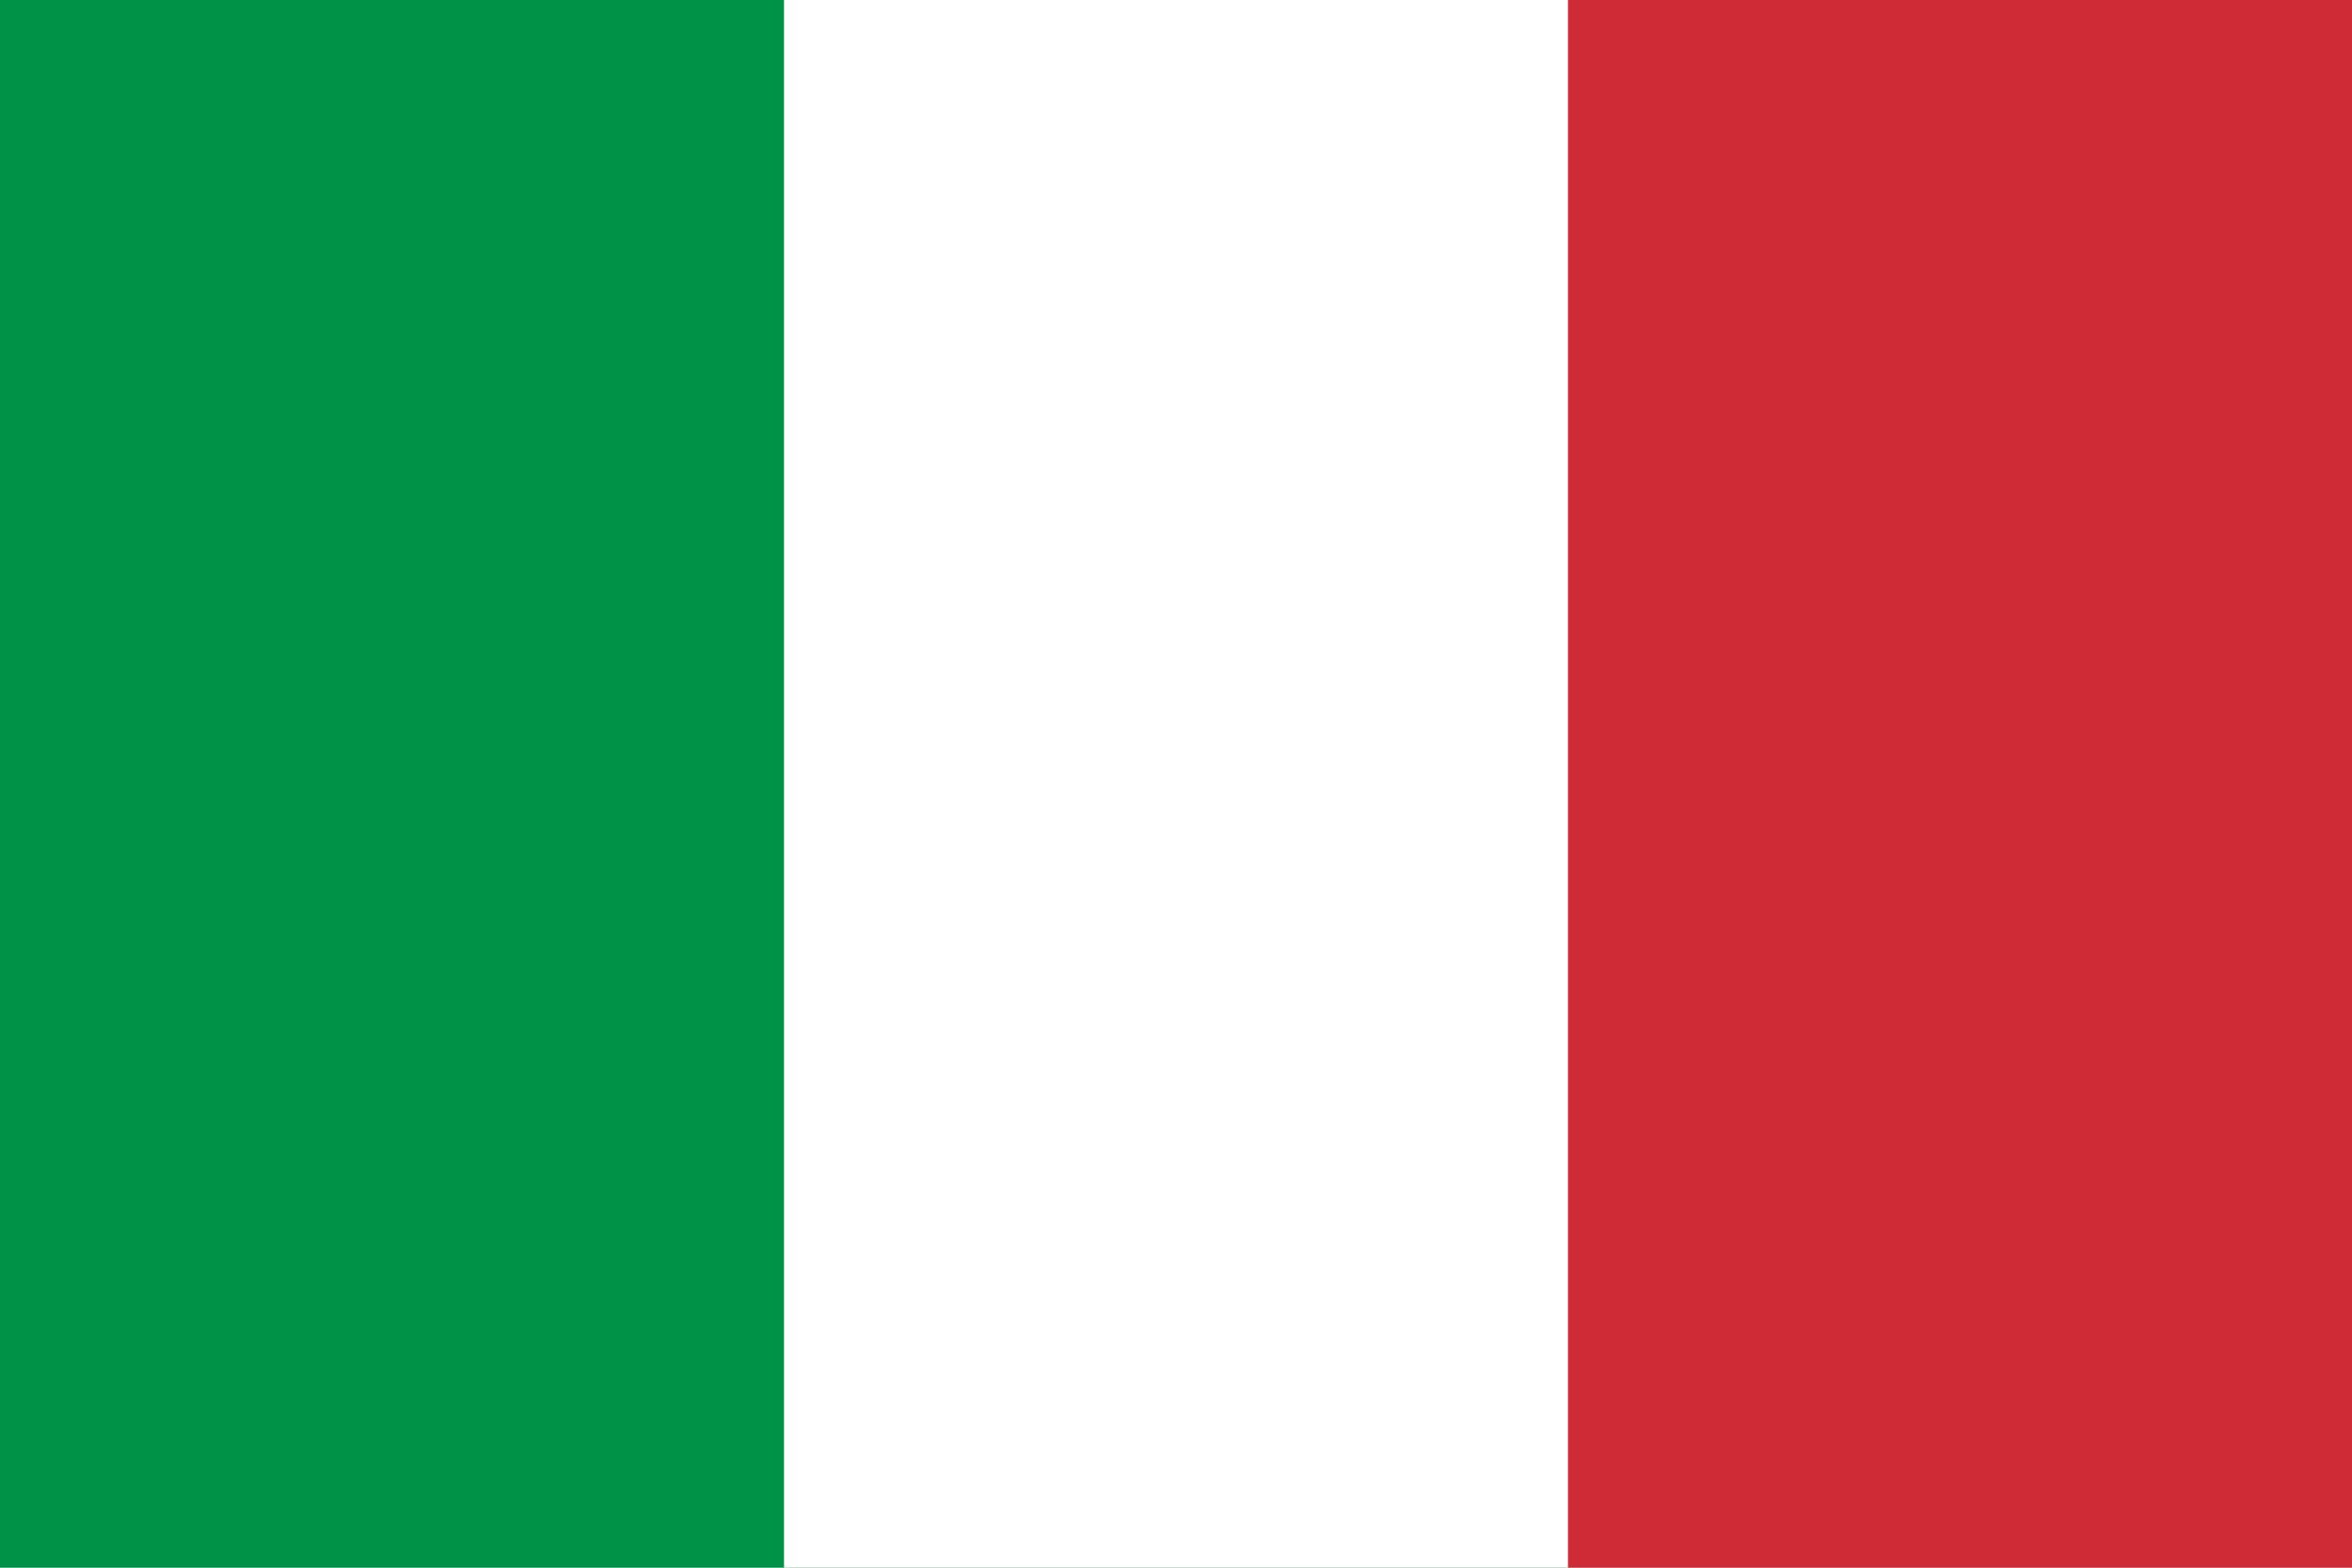
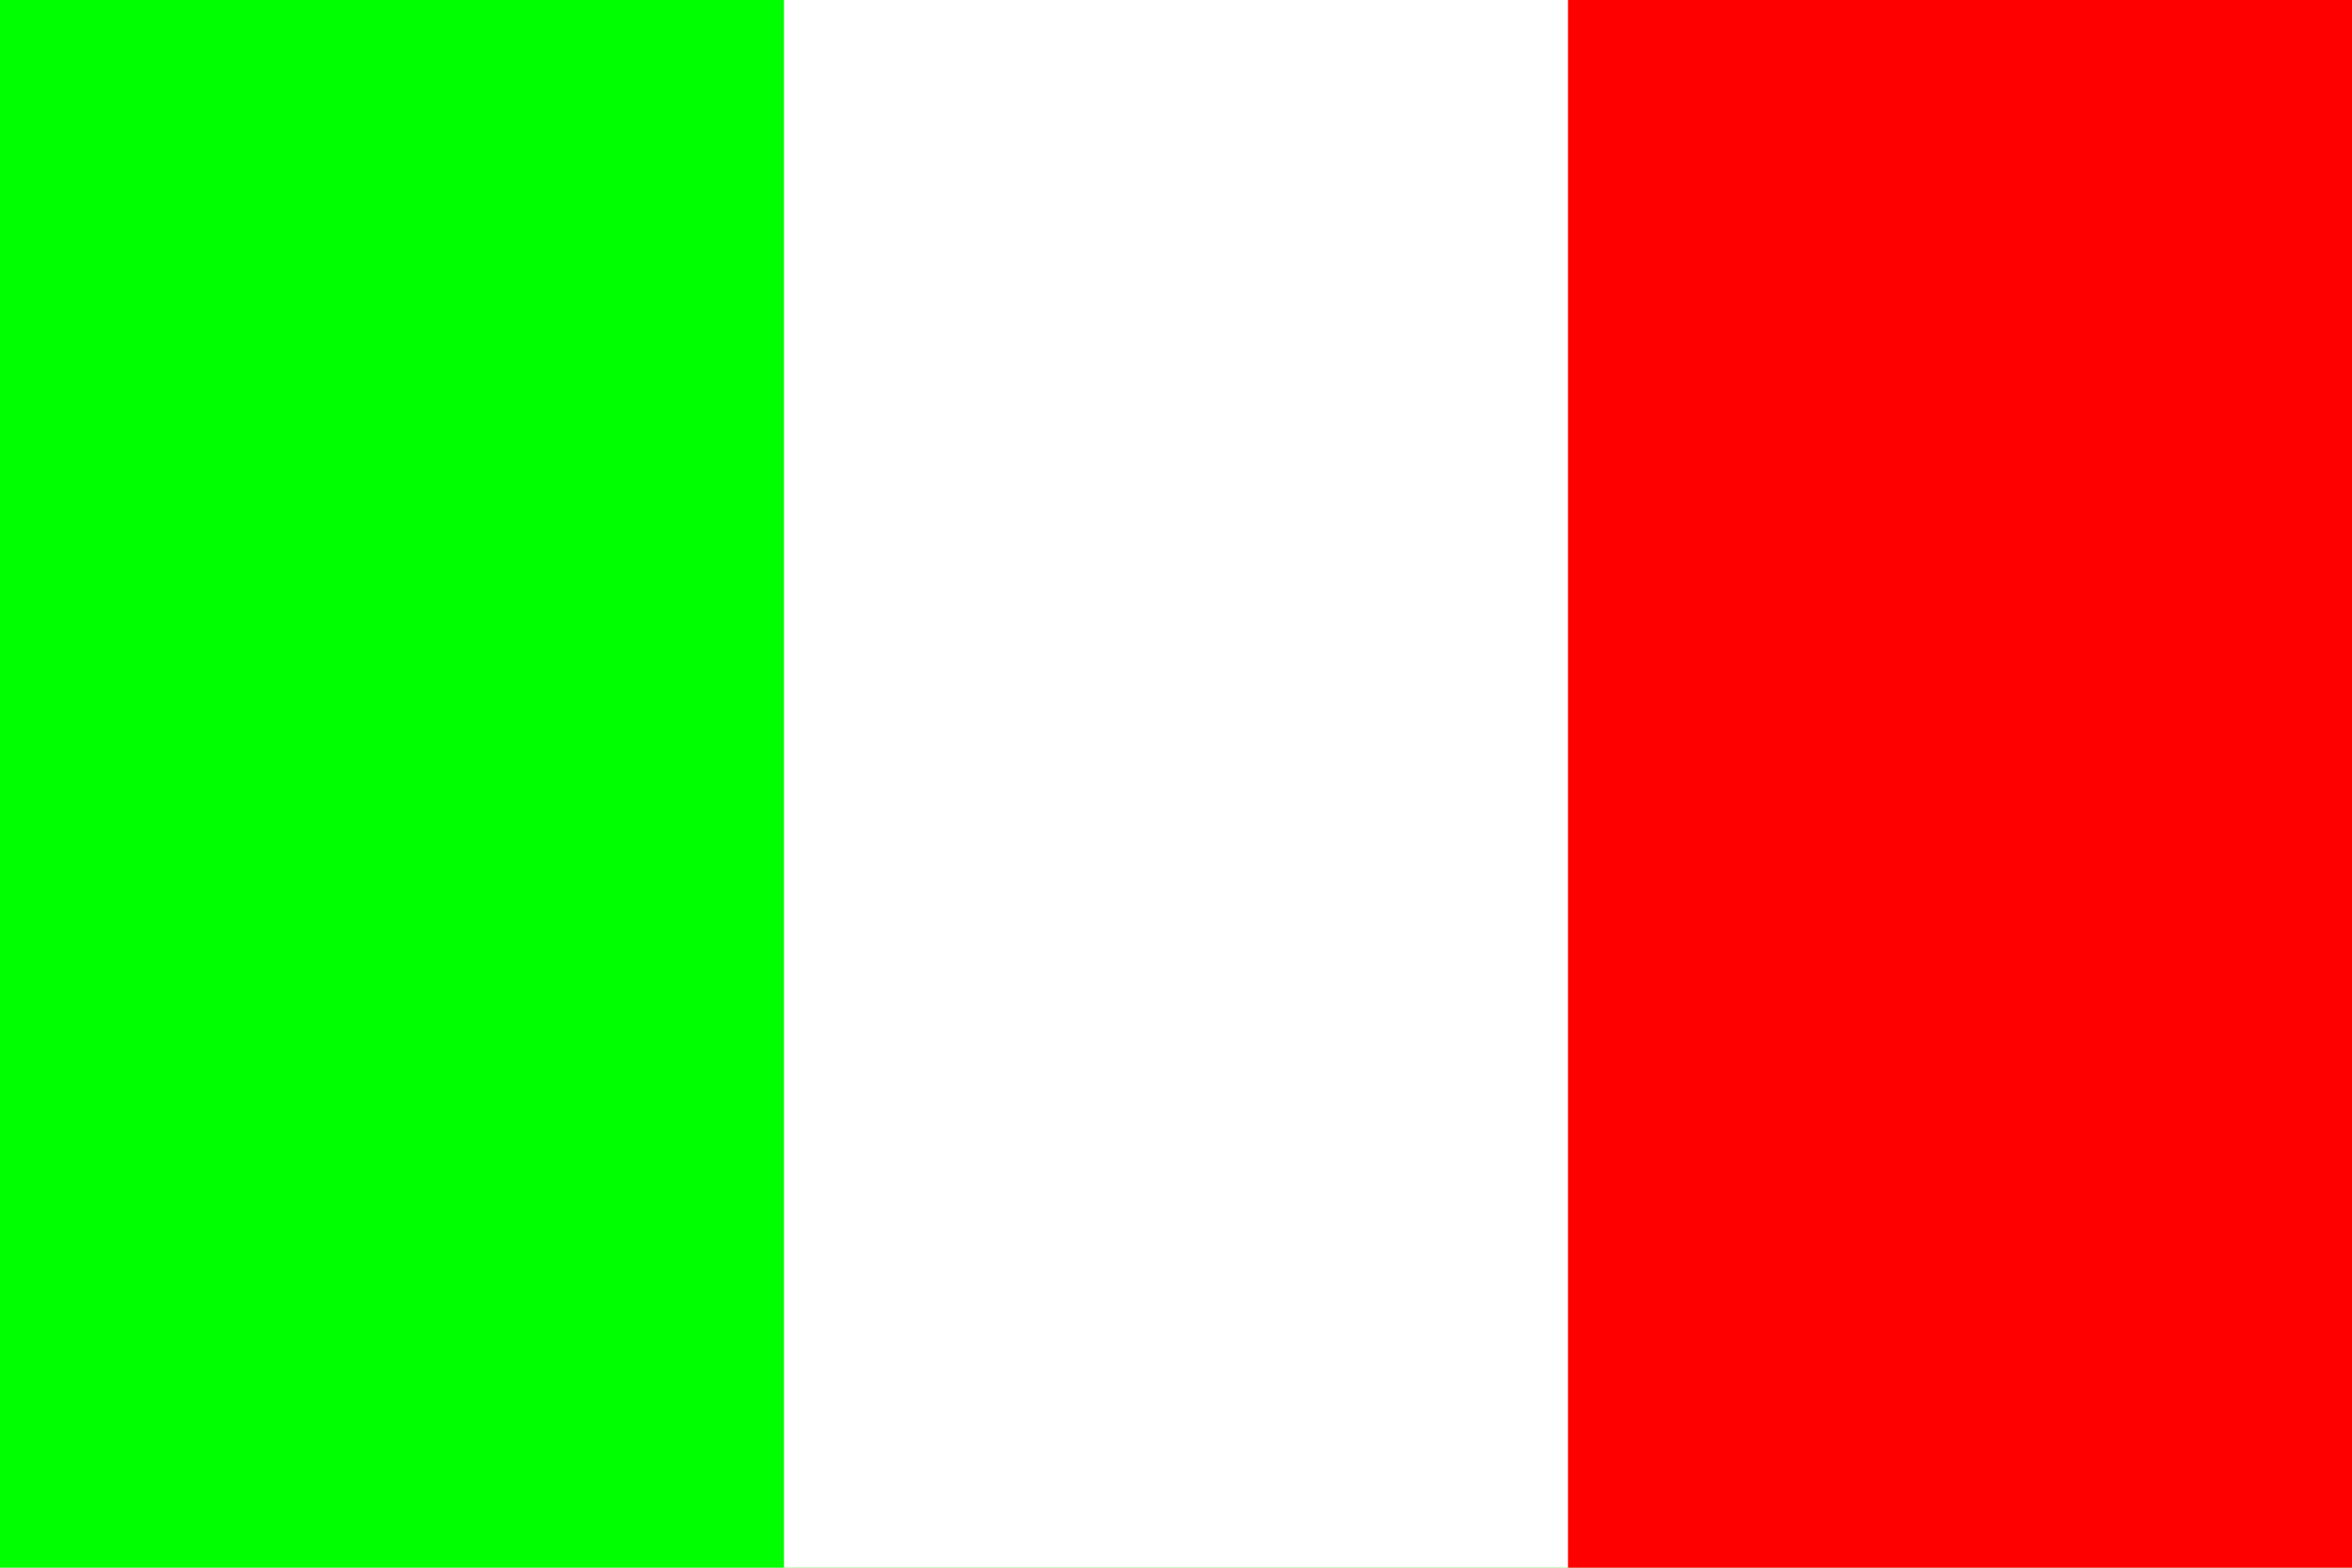
<svg xmlns="http://www.w3.org/2000/svg" width="1500" height="1000" viewBox="0 0 3 2">
-   <path fill="#009246" d="M0 0h3v2H0z" />
+   <path fill="#00FF00" d="M0 0h3v2H0z" />
  <path fill="#fff" d="M1 0h2v2H1z" />
-   <path fill="#ce2b37" d="M2 0h1v2H2z" />
+   <path fill="#FF0000" d="M2 0h1v2H2z" />
</svg>
